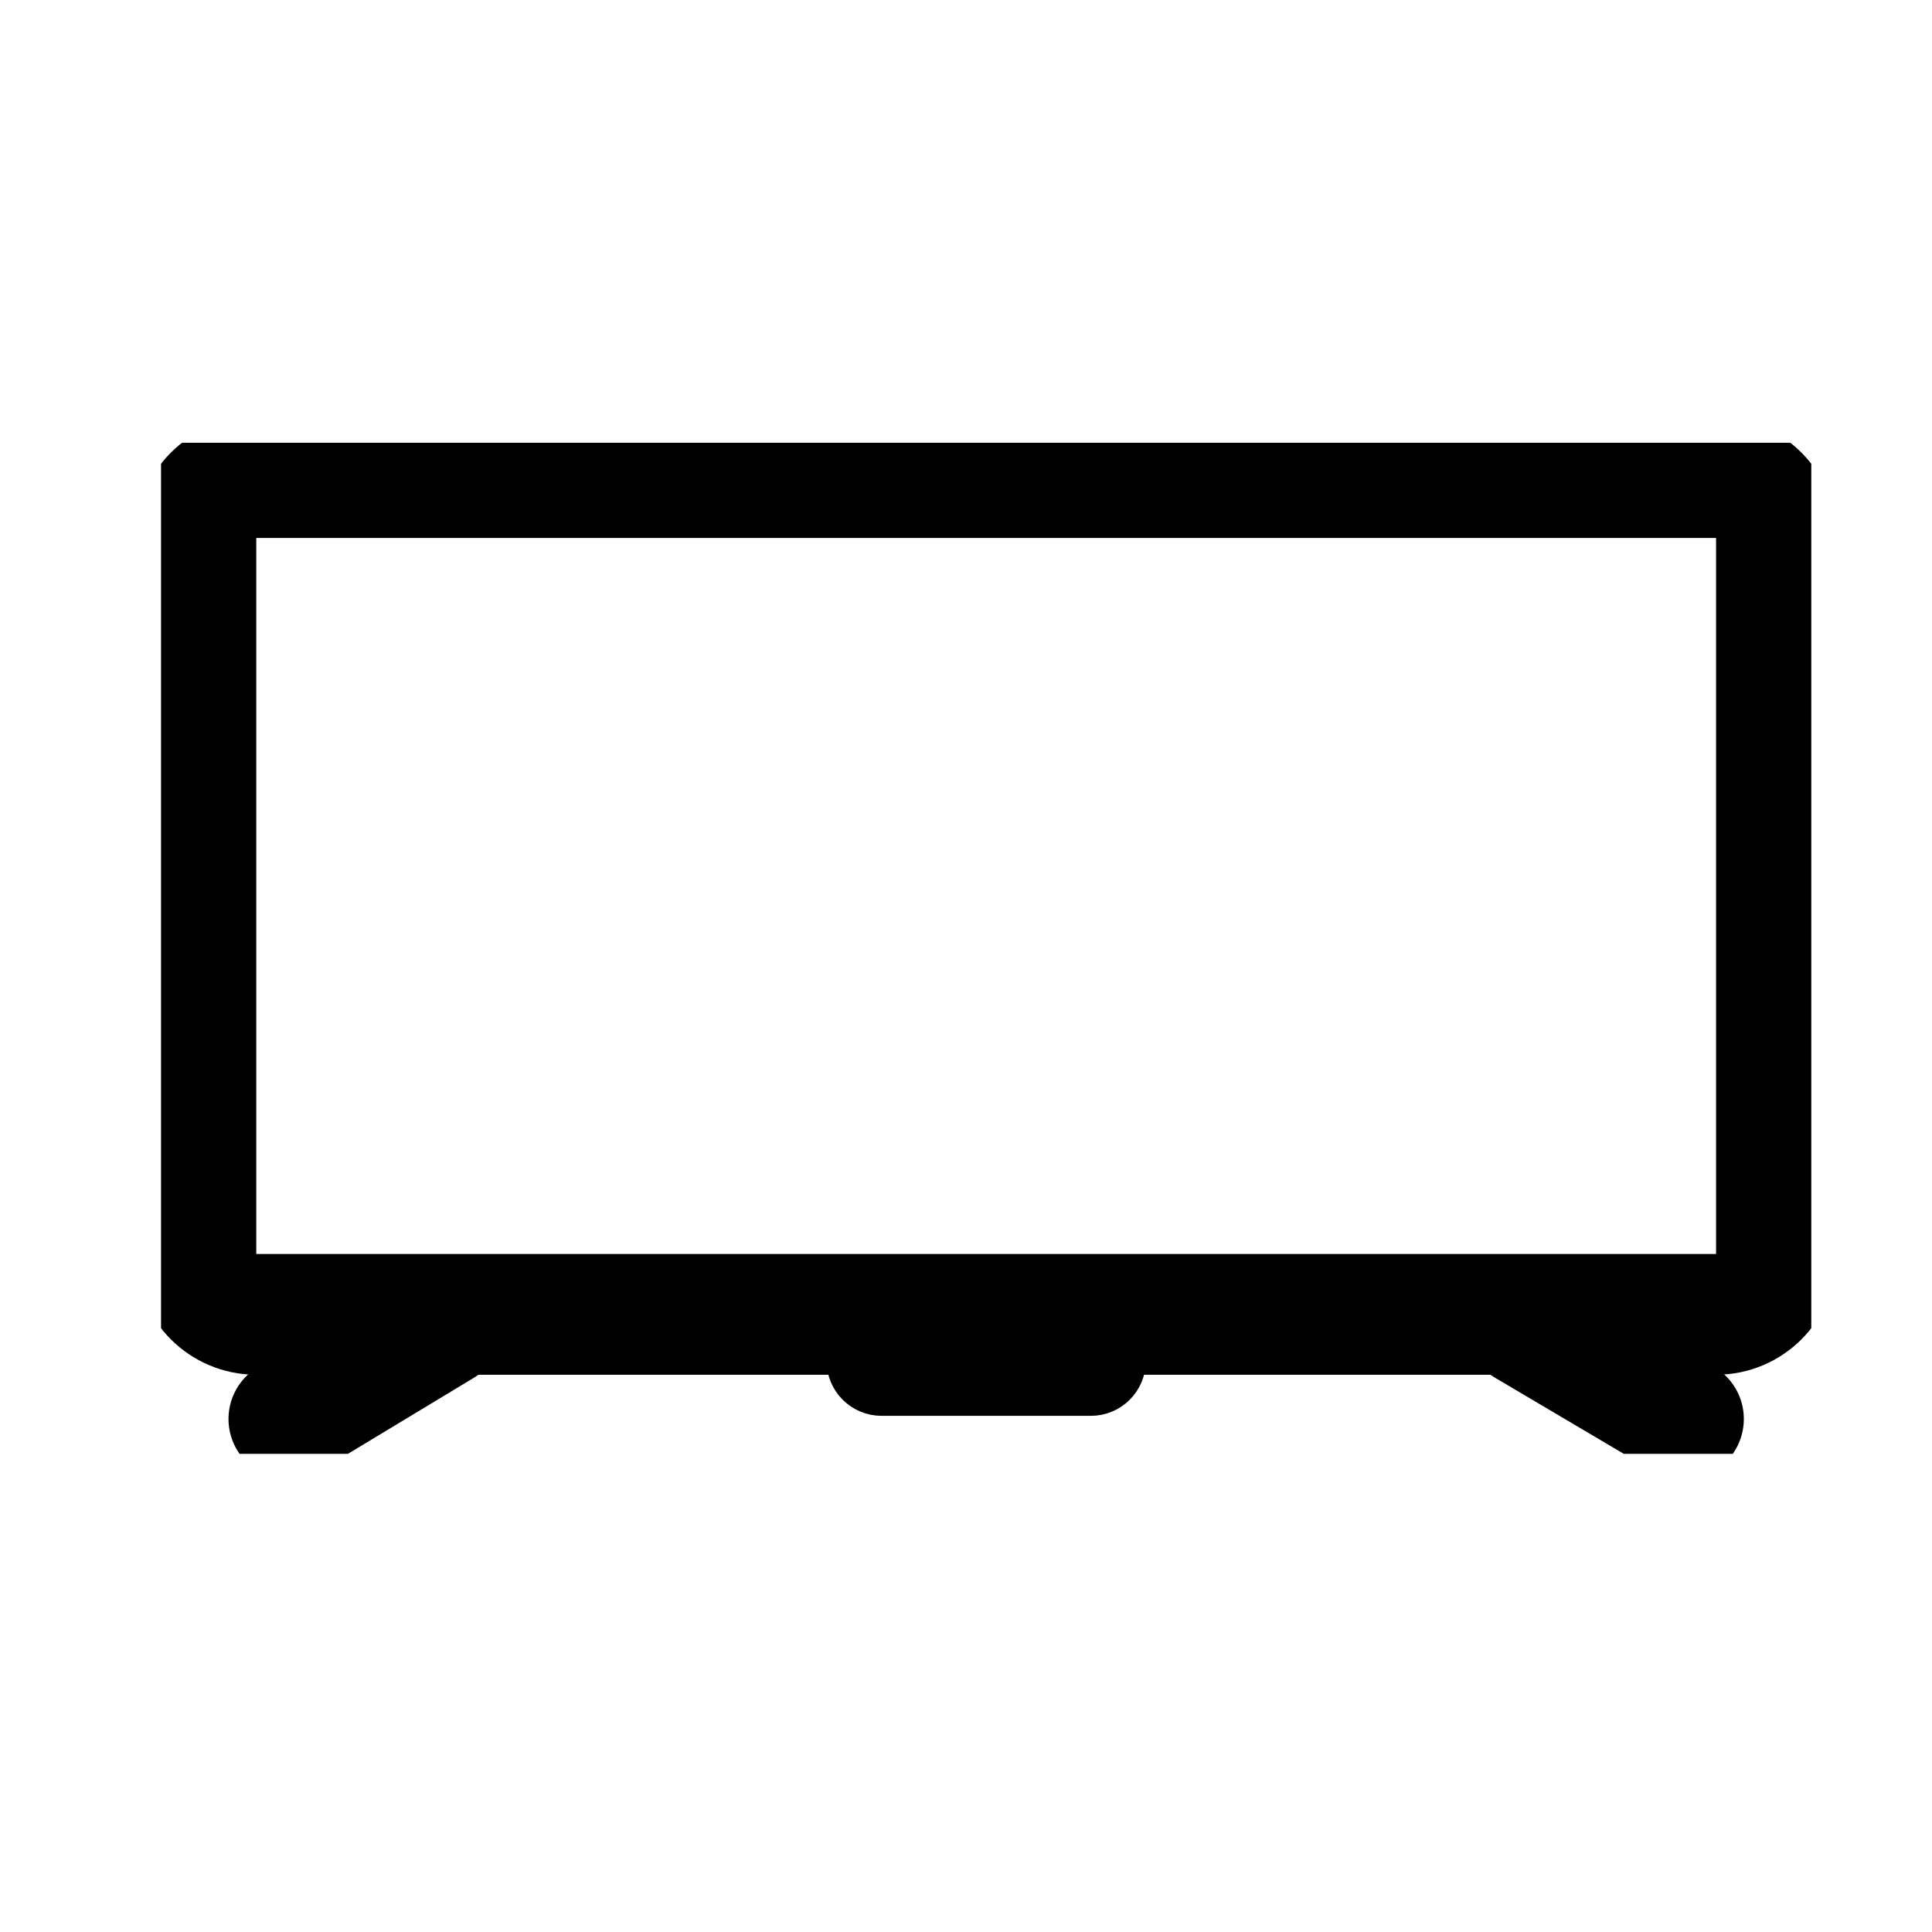
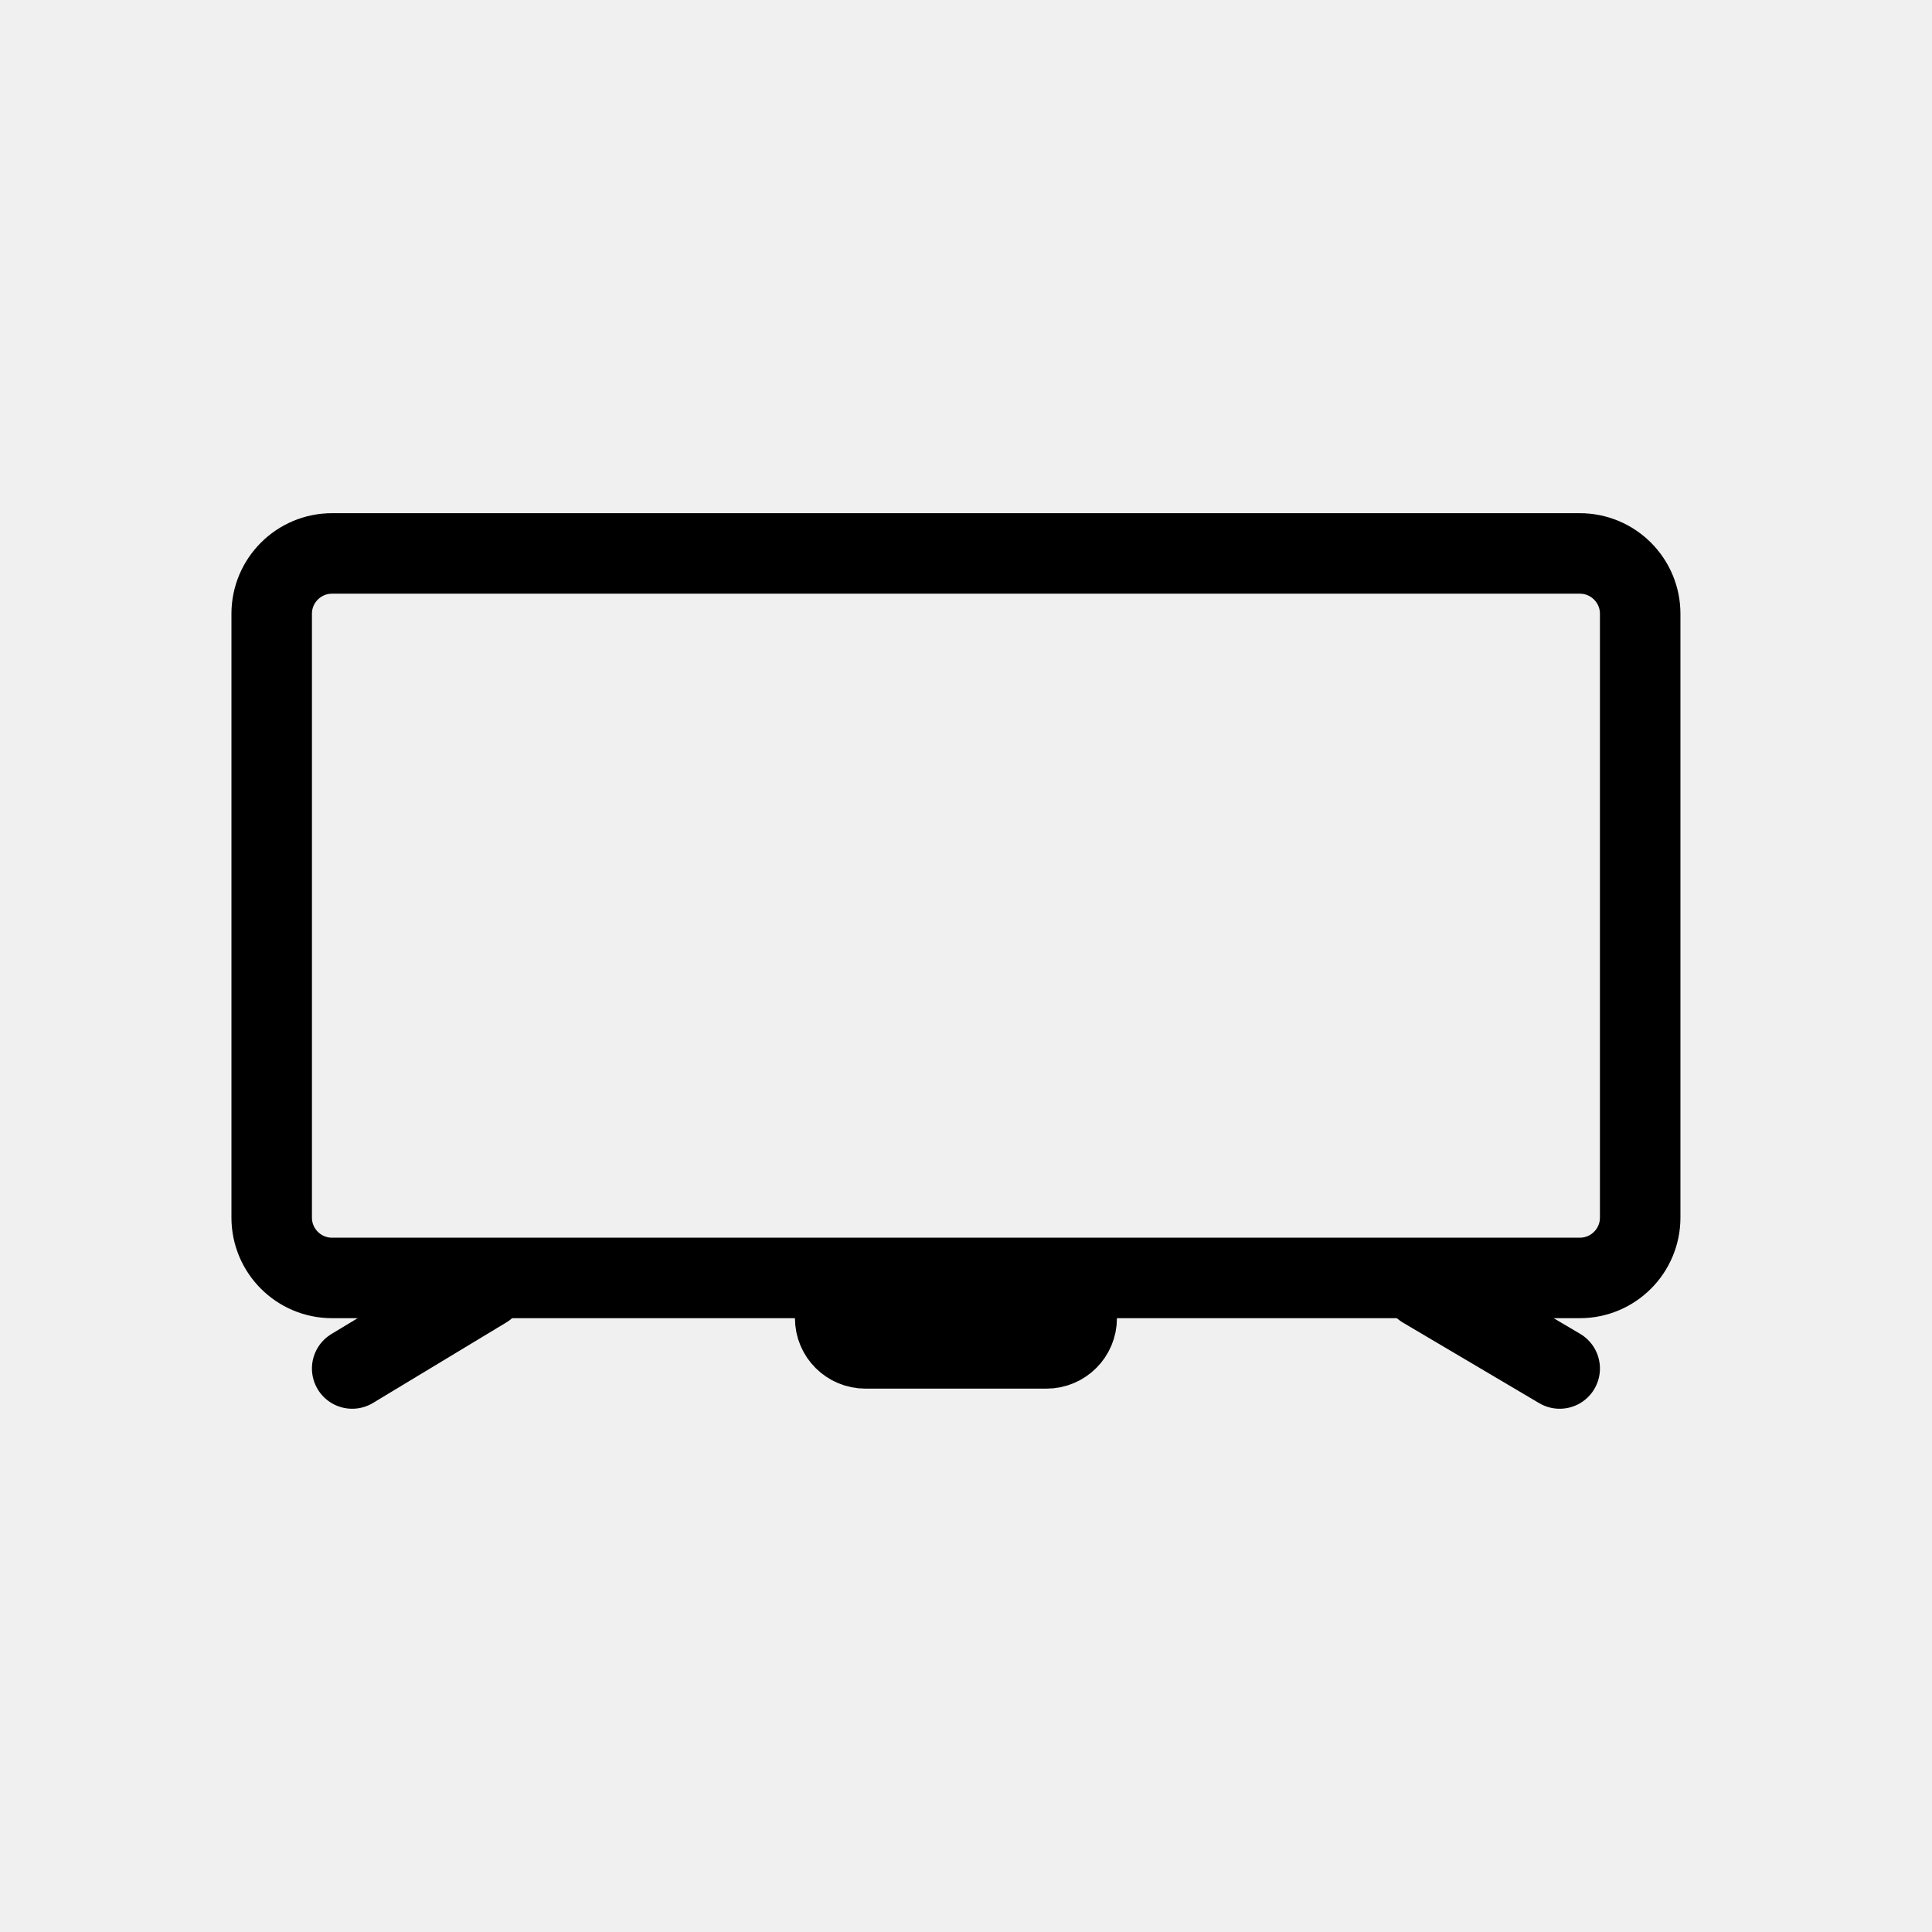
<svg xmlns="http://www.w3.org/2000/svg" width="48" height="48" viewBox="0 0 48 48">
  <defs>
-     <clipPath id="clip-path">
-       <path id="사각형_223" data-name="사각형 223" style="stroke:#707070;fill:none;stroke-width:3px" d="M0 0h41v25.12H0z" />
+     <clipPath id="kv78tml93a">
+       <path data-name="사각형 223" transform="translate(-1 -1)" style="fill:none" d="M0 0h37.5v23.75H0z" />
    </clipPath>
-     <style>
-             .cls-4{fill:none;stroke-width:3px;stroke:#000;stroke-linecap:round;stroke-linejoin:round}
-         </style>
  </defs>
-   <g id="icon_tv_off" transform="translate(-2.462 7)">
-     <path id="사각형_369" data-name="사각형 369" transform="translate(2.462 -7)" style="fill:#fff" d="M0 0h48v48H0z" />
-     <g id="그룹_517" data-name="그룹 517" transform="translate(9.463 6)">
-       <g id="그룹_334" data-name="그룹 334" transform="translate(-3 -2)" style="clip-path:url(#clip-path)">
-         <path id="선_18" data-name="선 18" class="cls-4" transform="translate(3.176 21.944)" d="M3.825 0 0 2.31" />
-         <path id="선_19" data-name="선 19" class="cls-4" transform="translate(33.916 21.944)" d="M3.908 2.31 0 0" />
-         <path id="패스_96" data-name="패스 96" d="M15.616 19h5.2a.866.866 0 0 1 0 1.732h-5.2a.866.866 0 0 1 0-1.732" transform="translate(2.285 2.944)" style="fill-rule:evenodd;stroke:#000" />
-         <rect id="사각형_222" data-name="사각형 222" width="39.268" height="20.789" rx="1.5" transform="translate(.866 .866)" style="stroke:#000;fill:none;stroke-width:3px" />
-       </g>
+   <g data-name="icon_TV/오디오">
+     <g data-name="그룹 334" transform="translate(6 13)" style="clip-path:url(#kv78tml93a)">
+       <path data-name="선 18" transform="translate(2.75 19)" style="stroke-linecap:round;stroke-linejoin:round;stroke:#000;stroke-width:2px;fill:none" d="M3.312 0 0 2" />
+       <path data-name="선 19" transform="translate(29.366 19)" style="stroke-linecap:round;stroke-linejoin:round;stroke:#000;stroke-width:2px;fill:none" d="M3.384 2 0 0" />
+       <path data-name="패스 96" d="M15.5 19H20a.75.75 0 0 1 0 1.5h-4.5a.75.75 0 0 1 0-1.5" style="fill-rule:evenodd;stroke:#000;stroke-width:2px" />
+       <rect data-name="사각형 222" width="34" height="18" rx="1.5" transform="translate(.75 .75)" style="stroke:#000;stroke-width:2px;fill:none" />
    </g>
  </g>
</svg>
